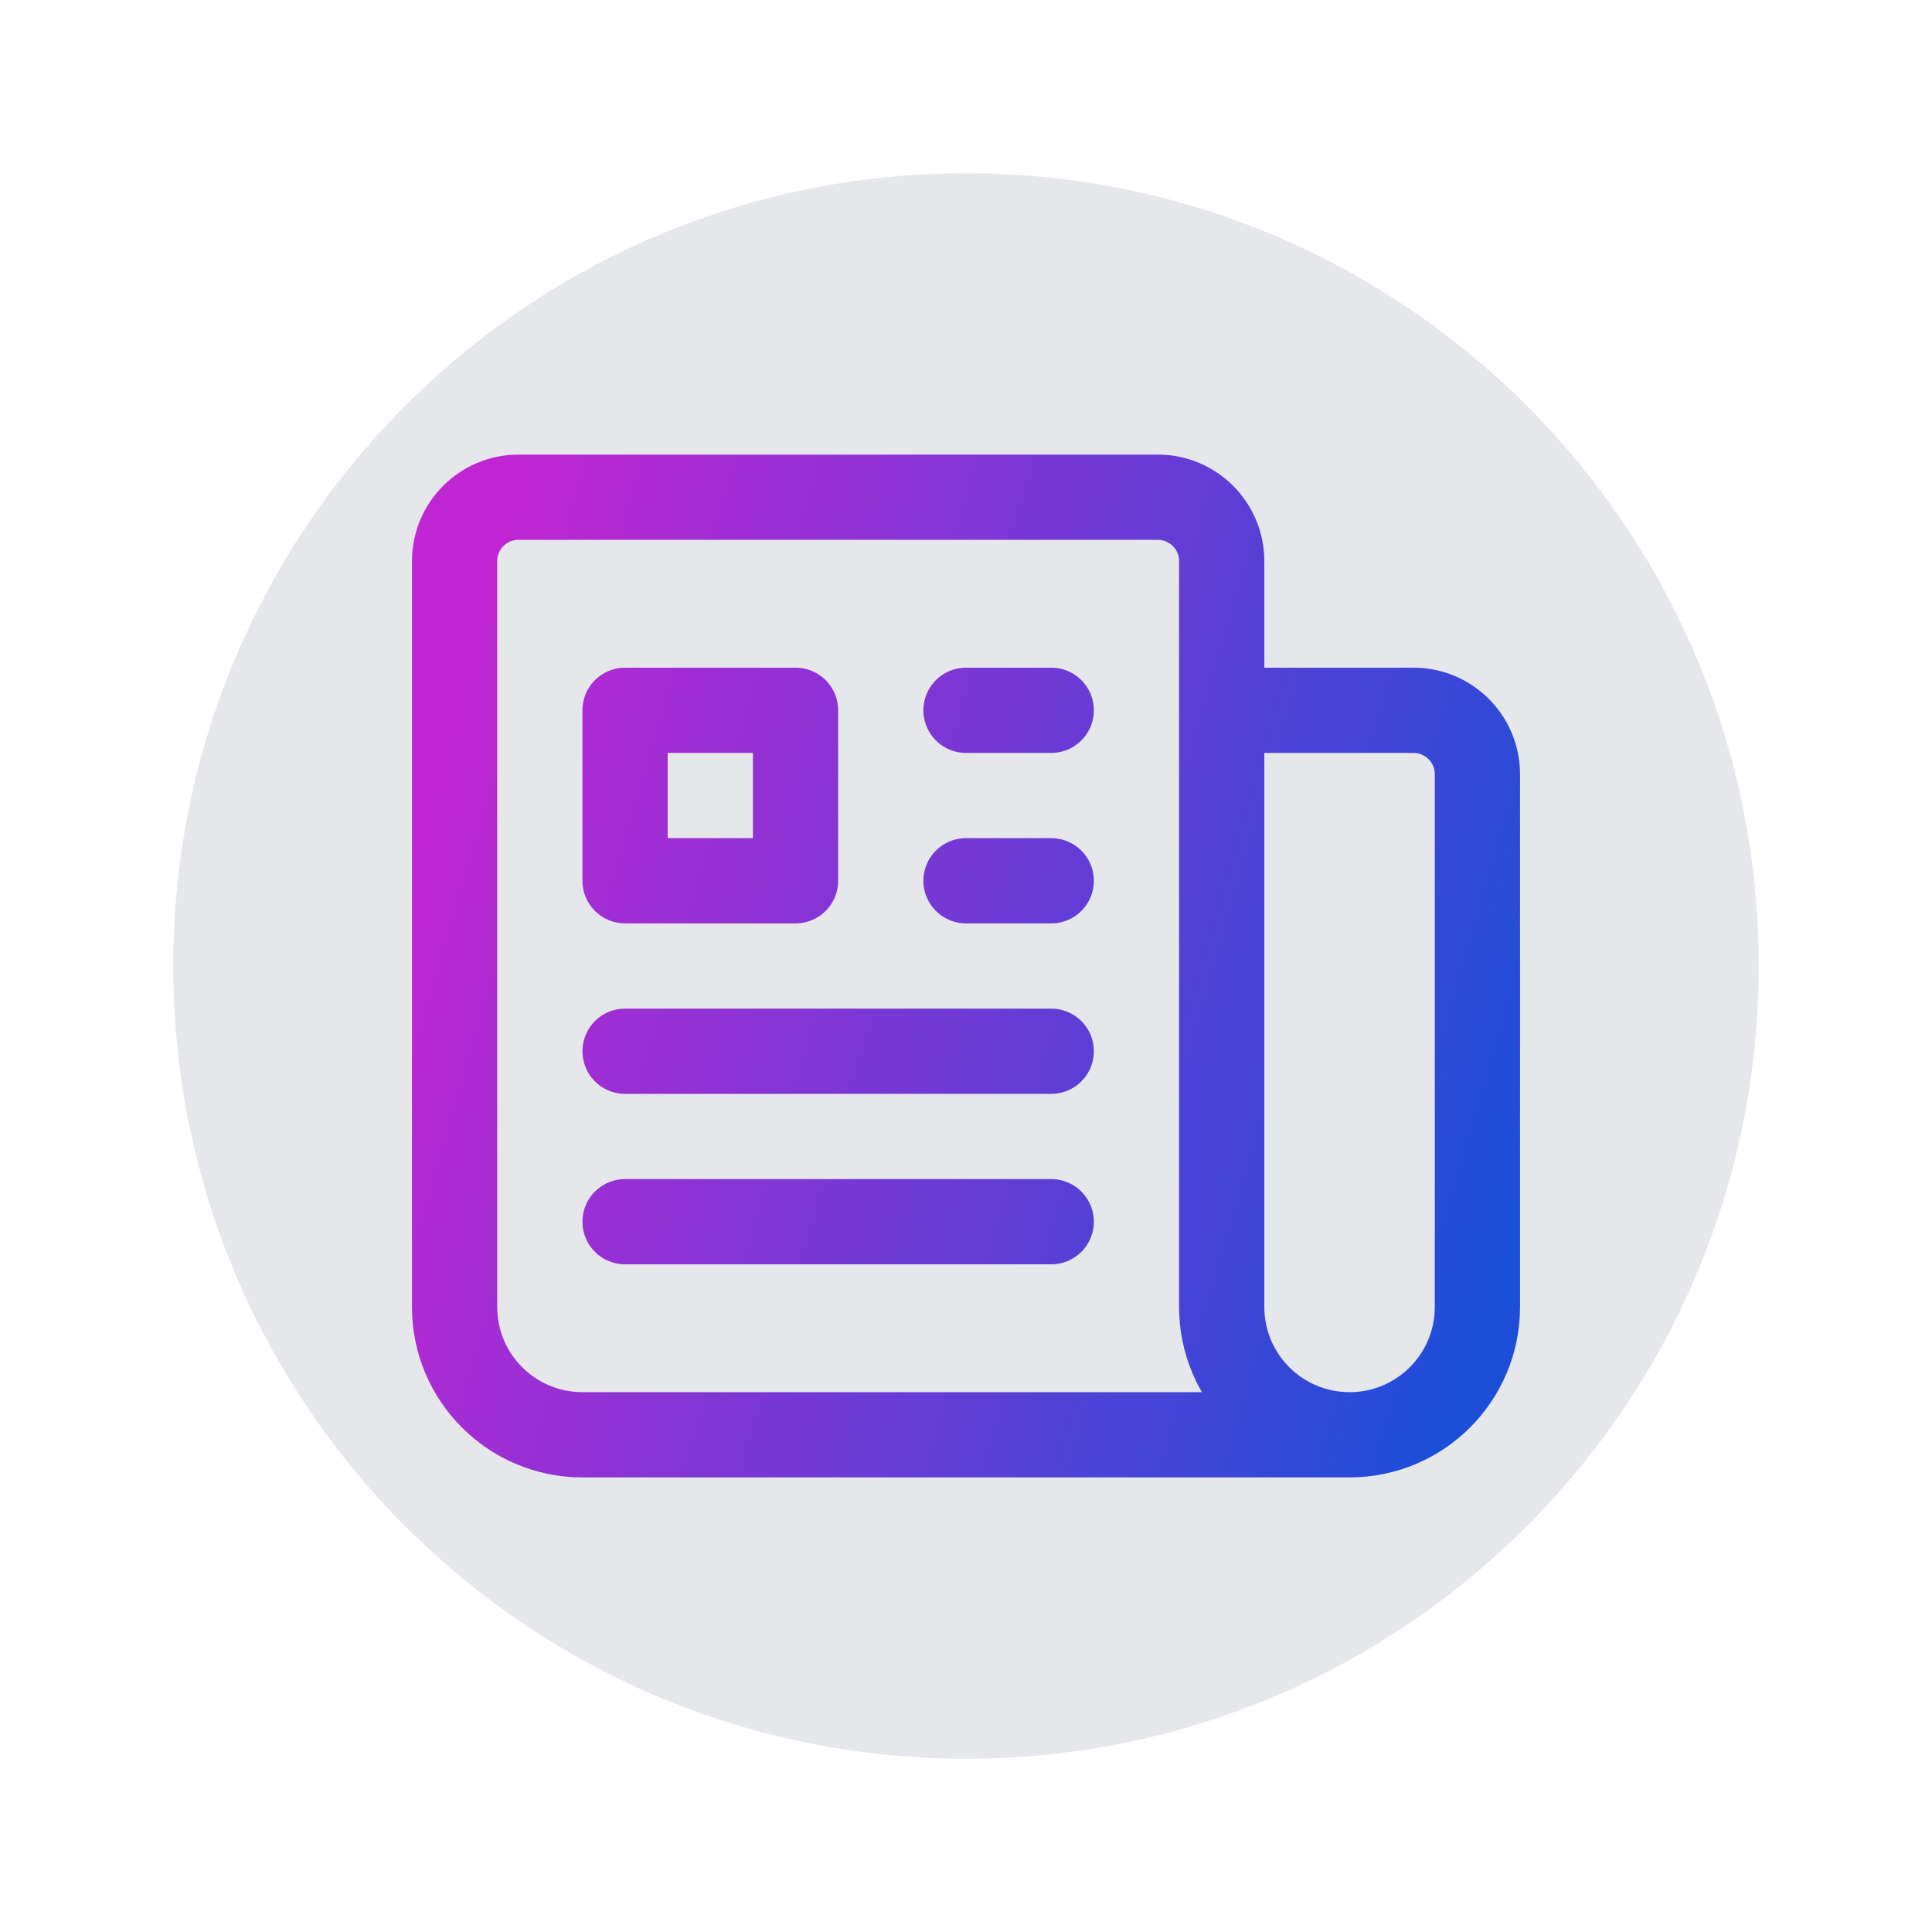
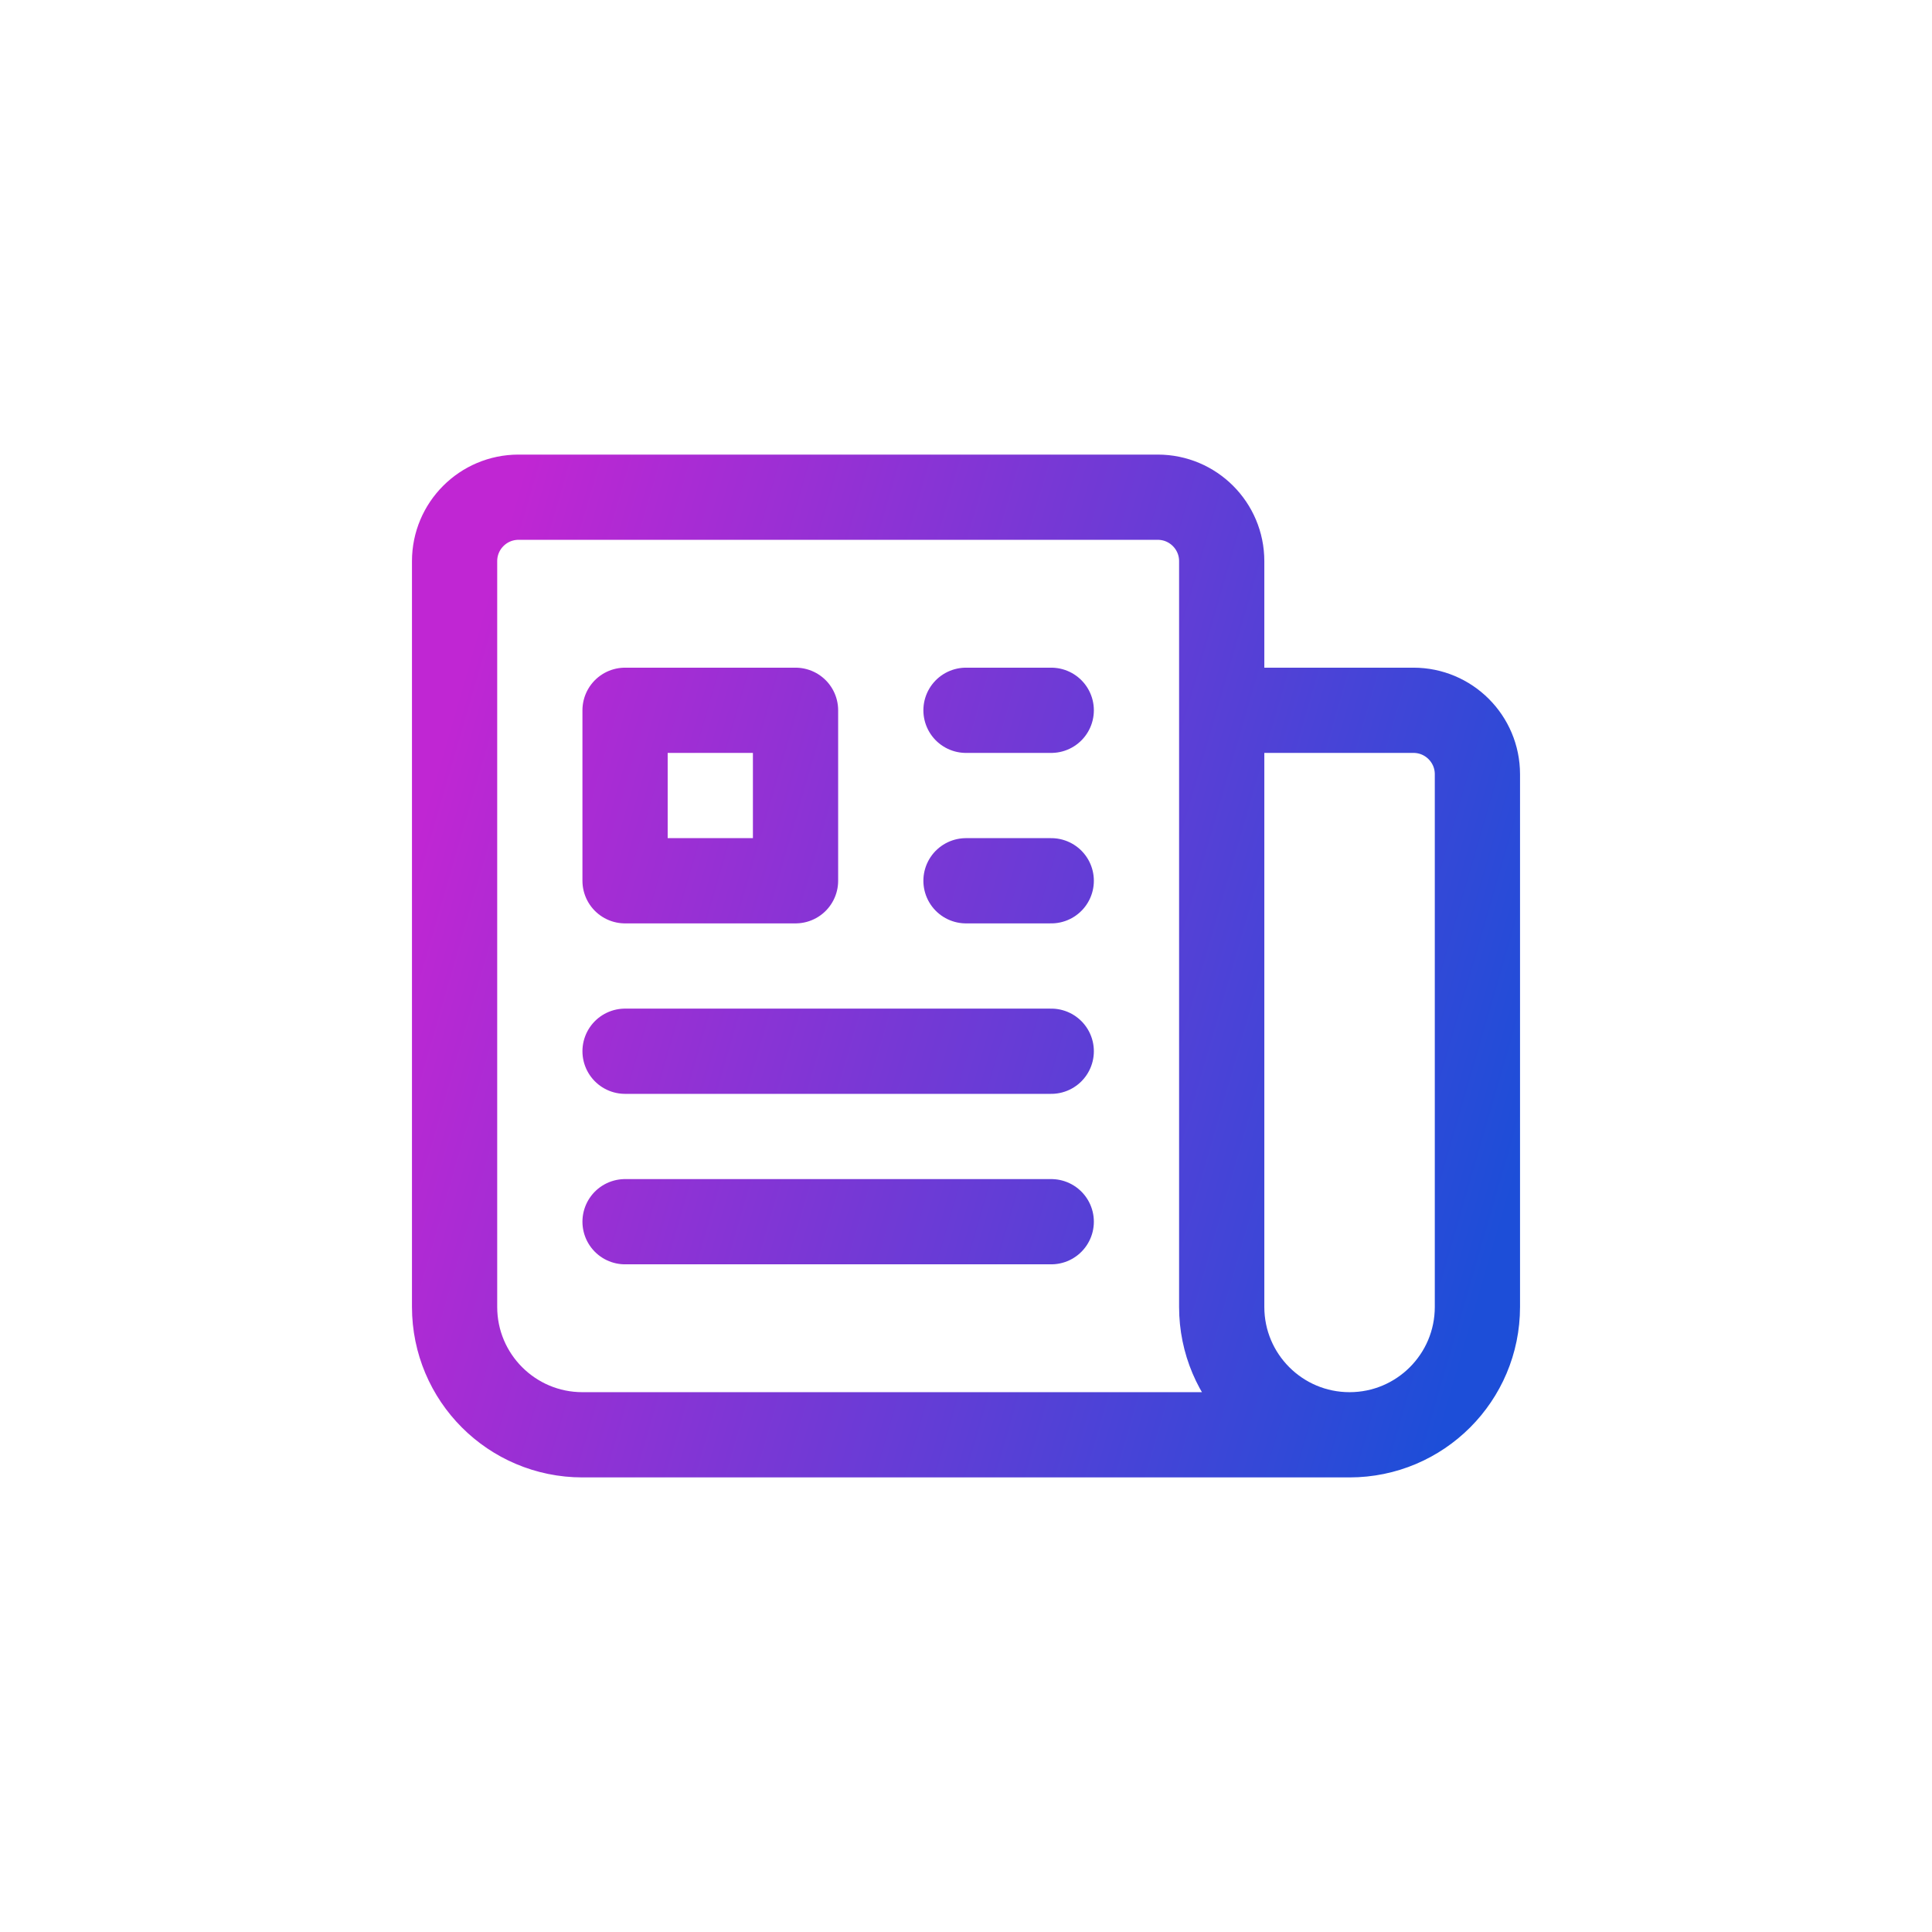
<svg xmlns="http://www.w3.org/2000/svg" xmlns:xlink="http://www.w3.org/1999/xlink" fill="none" viewBox="0 0 34 34" stroke-width="1.5" stroke="currentColor" version="1.1" id="svg4" width="34" height="34">
  <defs id="defs8">
    <linearGradient id="linearGradient3412">
      <stop style="stop-color:#c026d3;stop-opacity:1" offset="0" id="stop3408" />
      <stop style="stop-color:#1d4ed8;stop-opacity:1" offset="1" id="stop3410" />
    </linearGradient>
    <linearGradient xlink:href="#linearGradient3412" id="linearGradient3414" x1="2.28" y1="9.88" x2="21.738" y2="15.521" gradientUnits="userSpaceOnUse" gradientTransform="translate(5,5)" />
  </defs>
-   <circle style="fill:#e5e7eb;fill-opacity:1;stroke:none;stroke-width:0.098;stroke-miterlimit:4;stroke-dasharray:none;stroke-opacity:1" id="path847" cx="17" cy="17" r="13.951" />
  <path stroke-linecap="round" stroke-linejoin="round" d="m 17,12.5 h 1.5 m -1.5,3 h 1.5 m -7.5,3 h 7.5 m -7.5,3 h 7.5 m 3,-9 h 3.375 C 25.496,12.5 26,13.004 26,13.625 V 23 a 2.25,2.25 0 0 1 -2.25,2.25 M 21.5,12.5 V 23 a 2.25,2.25 0 0 0 2.25,2.25 M 21.5,12.5 V 9.875 C 21.5,9.254 20.996,8.75 20.375,8.75 H 9.125 C 8.504,8.75 8,9.254 8,9.875 V 23 a 2.25,2.25 0 0 0 2.25,2.25 h 13.5 M 11,12.5 h 3 v 3 h -3 z" id="path2" style="stroke:url(#linearGradient3414)" />
</svg>
